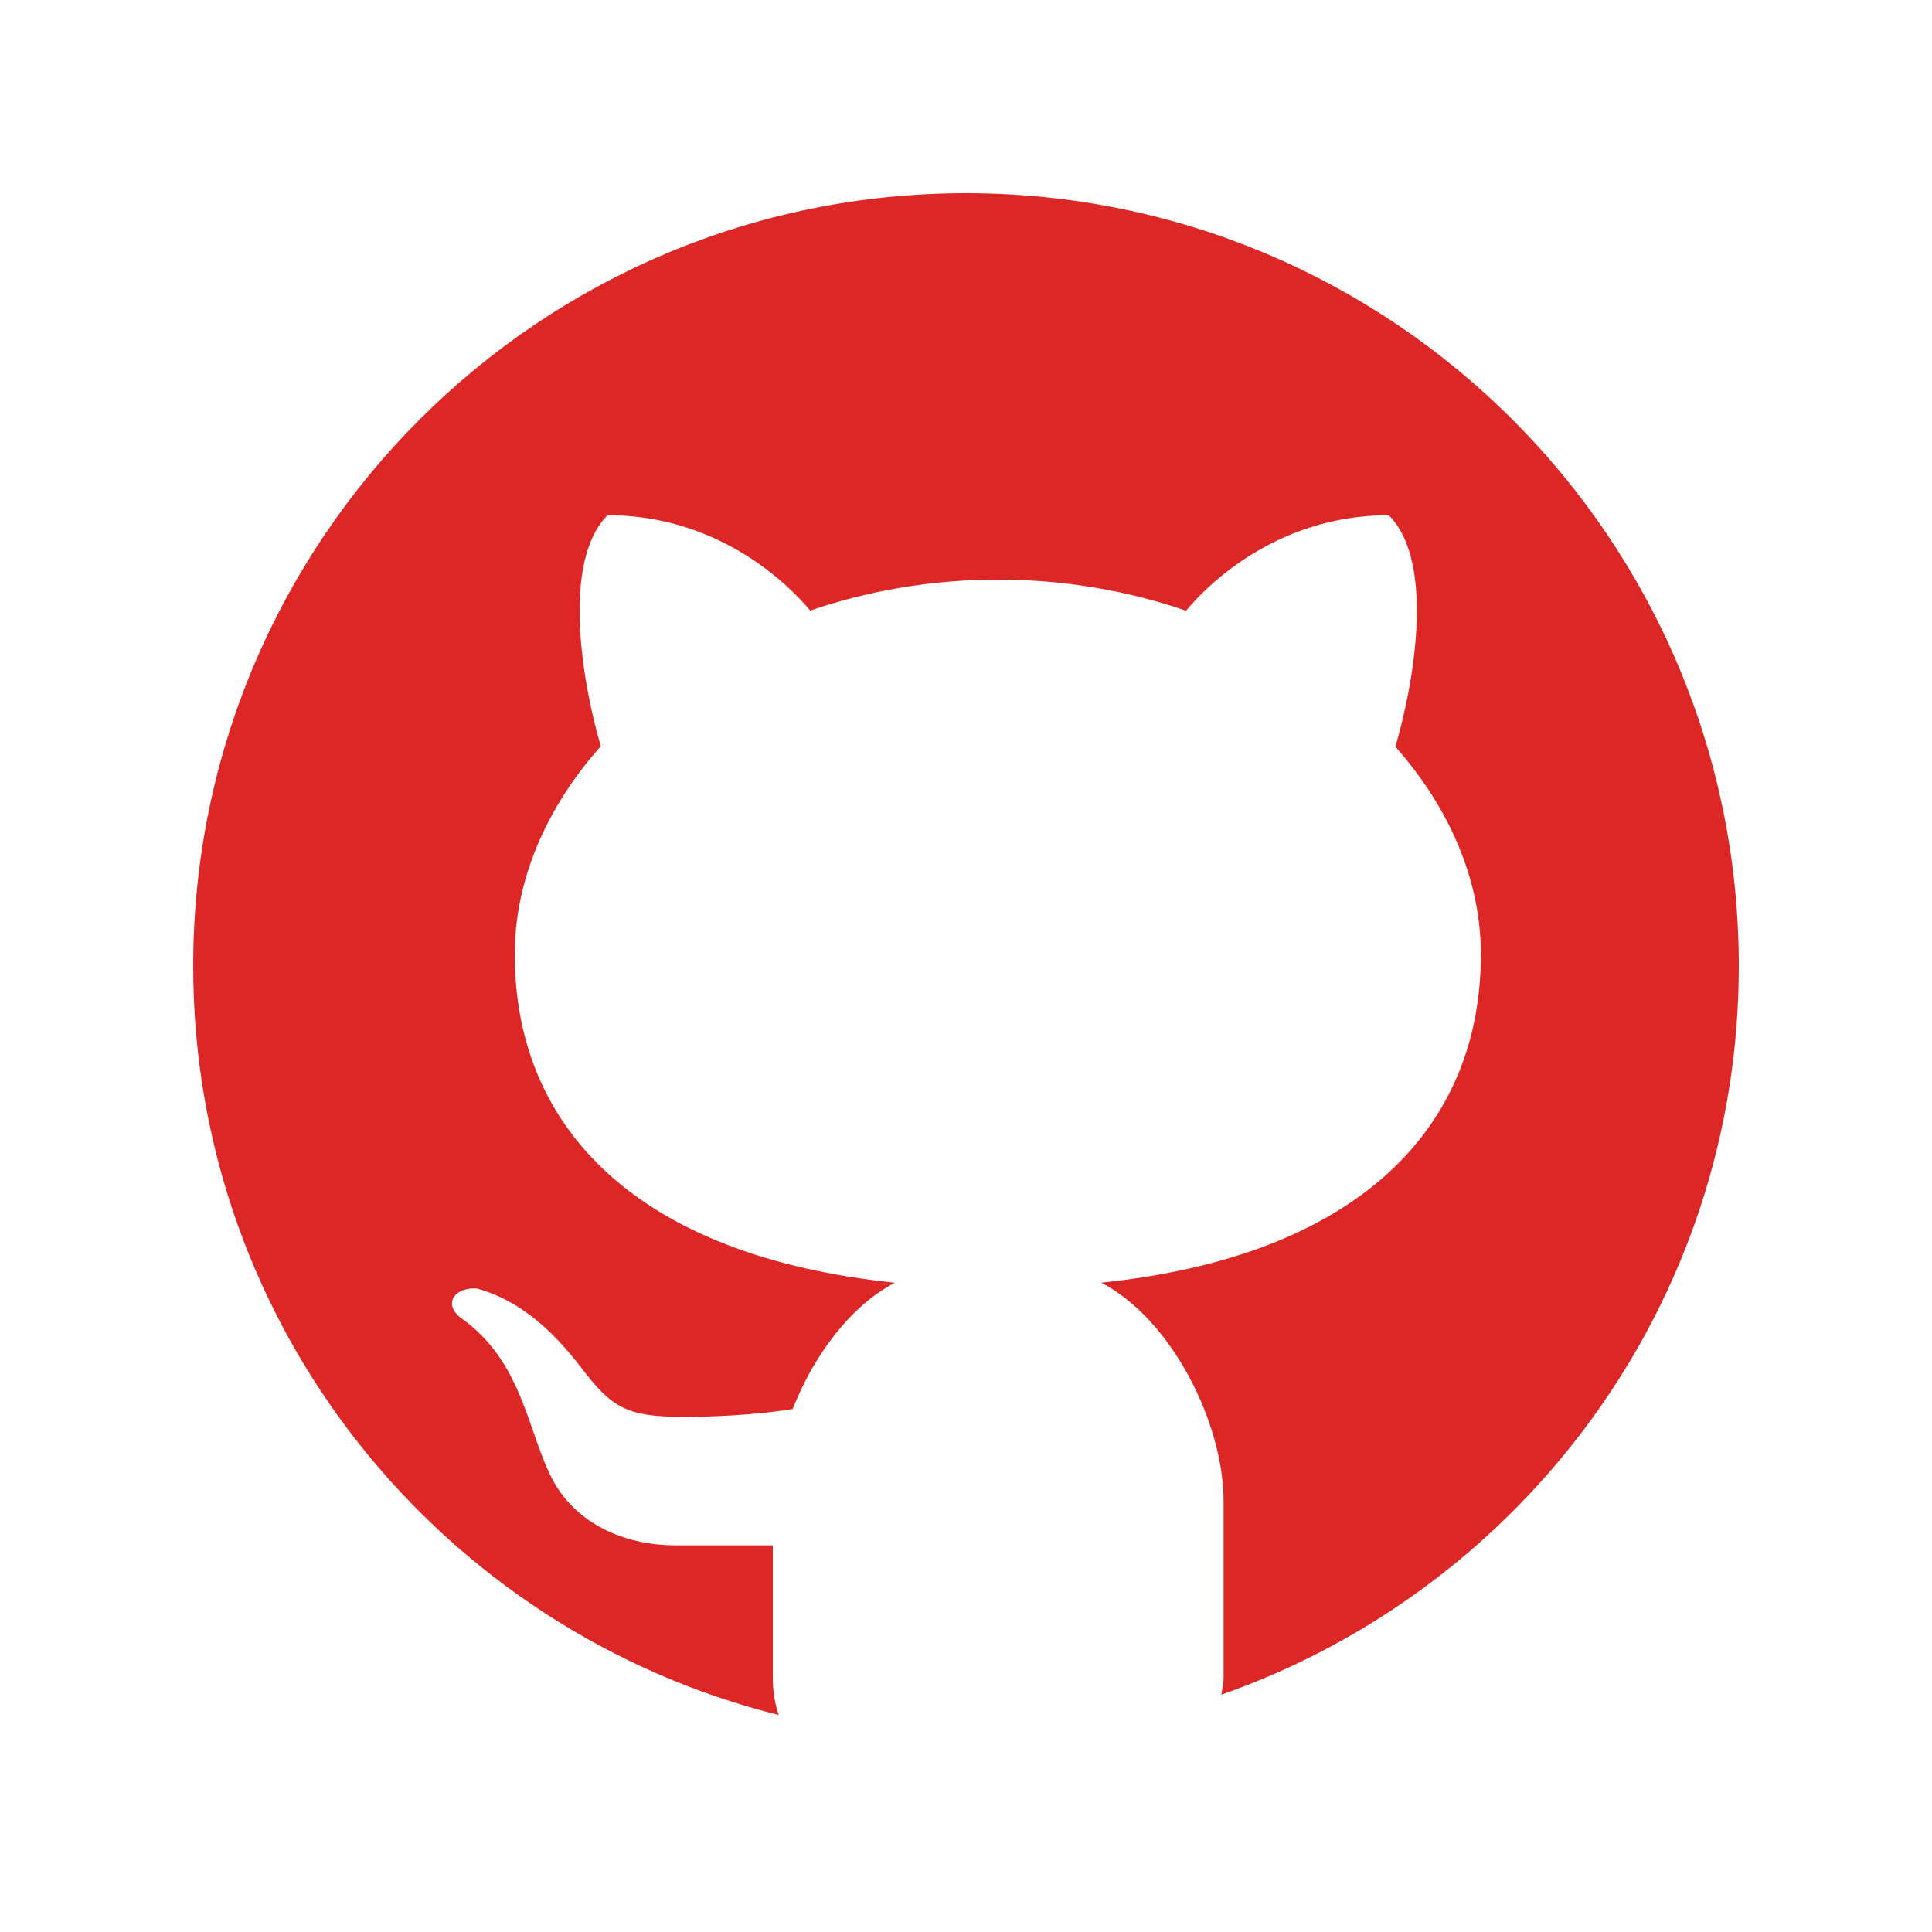
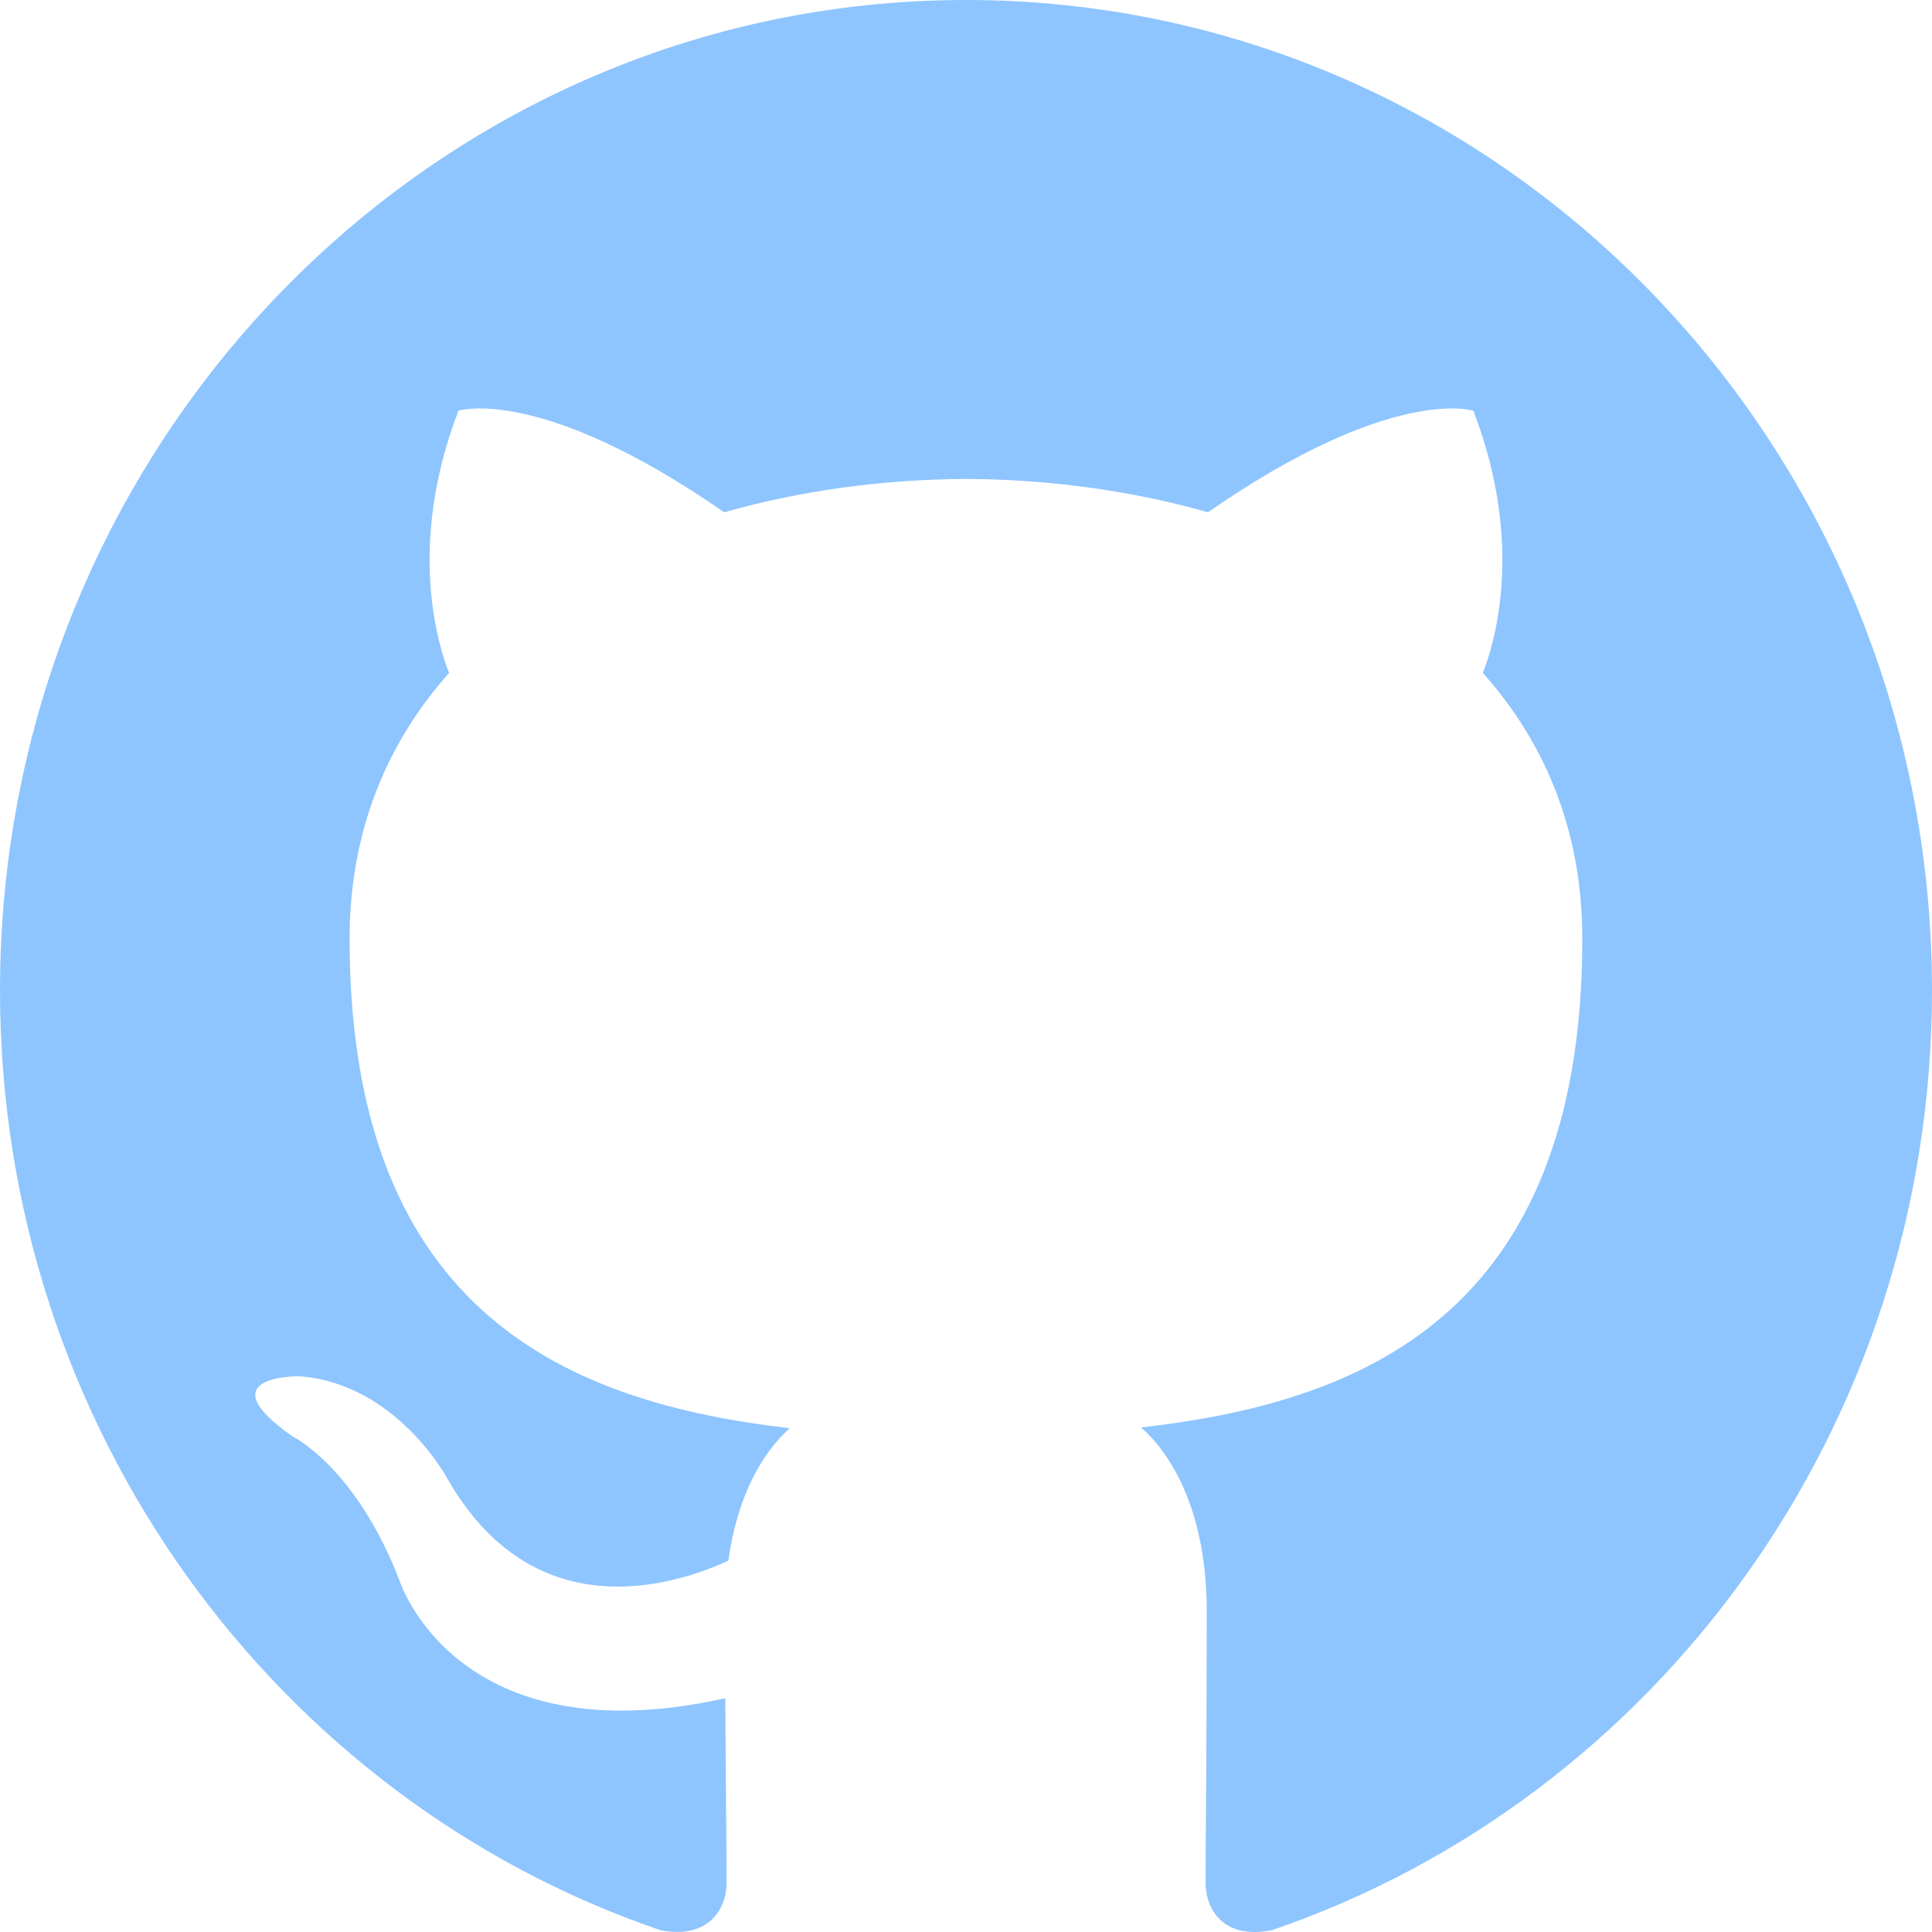
- <svg xmlns="http://www.w3.org/2000/svg" fill="#DD2726" viewBox="0 0 30 30" width="90px" height="90px">
-   <path d="M15,3C8.373,3,3,8.373,3,15c0,5.623,3.872,10.328,9.092,11.63C12.036,26.468,12,26.28,12,26.047v-2.051 c-0.487,0-1.303,0-1.508,0c-0.821,0-1.551-0.353-1.905-1.009c-0.393-0.729-0.461-1.844-1.435-2.526 c-0.289-0.227-0.069-0.486,0.264-0.451c0.615,0.174,1.125,0.596,1.605,1.222c0.478,0.627,0.703,0.769,1.596,0.769 c0.433,0,1.081-0.025,1.691-0.121c0.328-0.833,0.895-1.6,1.588-1.962c-3.996-0.411-5.903-2.399-5.903-5.098 c0-1.162,0.495-2.286,1.336-3.233C9.053,10.647,8.706,8.73,9.435,8c1.798,0,2.885,1.166,3.146,1.481C13.477,9.174,14.461,9,15.495,9 c1.036,0,2.024,0.174,2.922,0.483C18.675,9.17,19.763,8,21.565,8c0.732,0.731,0.381,2.656,0.102,3.594 c0.836,0.945,1.328,2.066,1.328,3.226c0,2.697-1.904,4.684-5.894,5.097C18.199,20.49,19,22.1,19,23.313v2.734 c0,0.104-0.023,0.179-0.035,0.268C23.641,24.676,27,20.236,27,15C27,8.373,21.627,3,15,3z" />
+ <svg xmlns="http://www.w3.org/2000/svg" width="800px" height="800px" viewBox="0 0 20 20" version="1.1" fill="#8ec5ff">
+   <g id="SVGRepo_bgCarrier" stroke-width="0" />
+   <g id="SVGRepo_tracerCarrier" stroke-linecap="round" stroke-linejoin="round" />
+   <g id="SVGRepo_iconCarrier">
+     <defs> </defs>
+     <g id="Page-1" stroke="none" stroke-width="1" fill="none" fill-rule="evenodd">
+       <g id="Dribbble-Light-Preview" transform="translate(-140, -7559)" fill="#8ec5ff">
+         <g id="icons" transform="translate(56, 160)">
+           <path d="M94,7399 C99.523,7399 104,7403.59 104,7409.253 C104,7413.782 101.138,7417.624 97.167,7418.981 C96.66,7419.082 96.48,7418.762 96.48,7418.489 C96.48,7418.151 96.492,7417.047 96.492,7415.675 C96.492,7414.719 96.172,7414.095 95.813,7413.777 C98.04,7413.523 100.38,7412.656 100.38,7408.718 C100.38,7407.598 99.992,7406.684 99.35,7405.966 C99.454,7405.707 99.797,7404.664 99.252,7403.252 C99.252,7403.252 98.414,7402.977 96.505,7404.303 C95.706,7404.076 94.85,7403.962 94,7403.958 C93.15,7403.962 92.295,7404.076 91.497,7404.303 C89.586,7402.977 88.746,7403.252 88.746,7403.252 C88.203,7404.664 88.546,7405.707 88.649,7405.966 C88.01,7406.684 87.619,7407.598 87.619,7408.718 C87.619,7412.646 89.954,7413.526 92.175,7413.785 C91.889,7414.041 91.63,7414.493 91.54,7415.156 C90.97,7415.418 89.522,7415.871 88.63,7414.304 C88.63,7414.304 88.101,7413.319 87.097,7413.247 C87.097,7413.247 86.122,7413.234 87.029,7413.87 C87.029,7413.87 87.684,7414.185 88.139,7415.37 C88.139,7415.37 88.726,7417.2 91.508,7416.58 C91.513,7417.437 91.522,7418.245 91.522,7418.489 C91.522,7418.76 91.338,7419.077 90.839,7418.982 C86.865,7417.627 84,7413.783 84,7409.253 C84,7403.59 88.478,7399 94,7399" id="github-[#8ec5ff]"> </path>
+         </g>
+       </g>
+     </g>
+   </g>
</svg>
